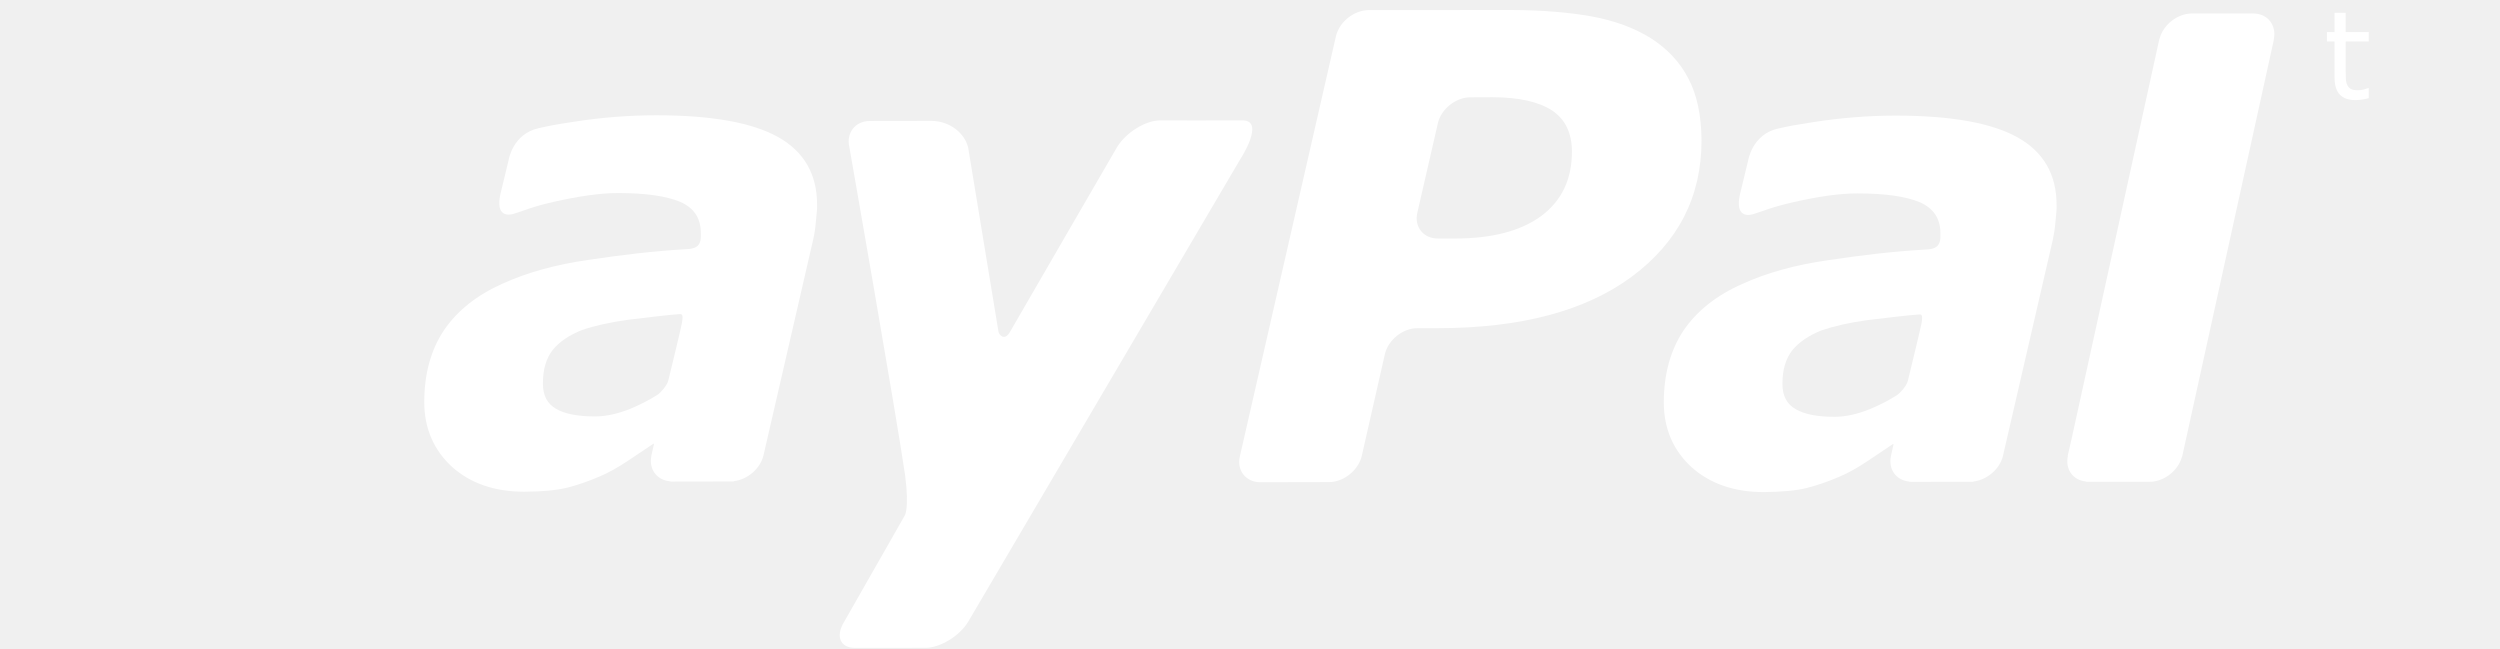
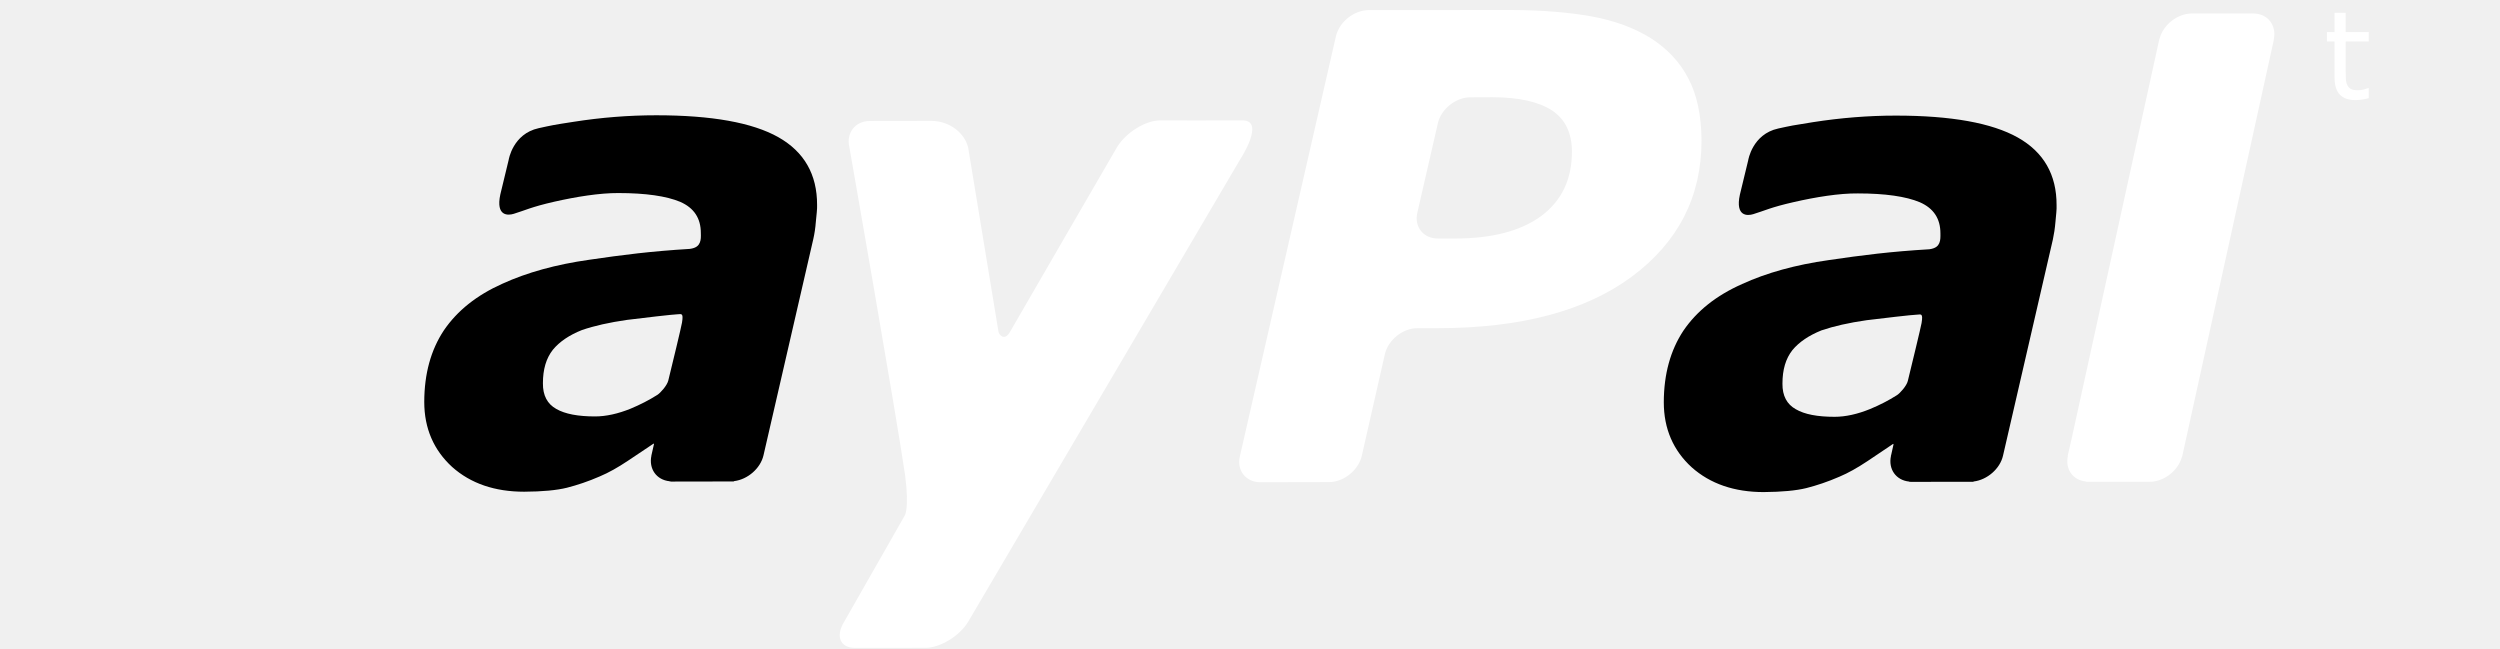
<svg xmlns="http://www.w3.org/2000/svg" xmlns:xlink="http://www.w3.org/1999/xlink" width="54px" height="14px" viewBox="0 0 54 14" version="1.1">
  <defs>
    <polygon id="path-1" points="0 10.207 0 0.006 9.984 0.006 9.984 10.207 6.4695649e-16 10.207" />
    <polygon id="path-3" points="2.171 0.112 2.171 1.594 0.077 1.594 0.077 0.112 2.171 0.112" />
  </defs>
  <g id="Page-1" stroke="none" stroke-width="1" fill="none" fill-rule="evenodd">
    <g id="Home-–-v2---iP6---footer" transform="translate(-253, -3235)">
      <g id="Page-1" transform="translate(253, 3235)">
-         <path d="M43.584,2.97 C43.024,2.656 42.148,2.497 40.95,2.497 C40.358,2.497 39.762,2.545 39.165,2.638 C38.726,2.706 38.681,2.717 38.409,2.776 C37.848,2.899 37.761,3.463 37.761,3.463 L37.581,4.207 C37.479,4.683 37.749,4.663 37.869,4.626 C38.114,4.552 38.247,4.478 38.746,4.365 C39.223,4.256 39.727,4.174 40.13,4.178 C40.72,4.178 41.169,4.243 41.467,4.368 C41.765,4.498 41.913,4.721 41.913,5.04 C41.914,5.116 41.916,5.187 41.889,5.25 C41.864,5.308 41.817,5.364 41.676,5.384 C40.834,5.434 40.229,5.511 39.502,5.618 C38.783,5.719 38.155,5.894 37.63,6.135 C37.069,6.384 36.651,6.718 36.362,7.142 C36.081,7.567 35.939,8.082 35.938,8.689 C35.938,9.262 36.143,9.73 36.54,10.093 C36.941,10.451 37.464,10.629 38.095,10.629 C38.49,10.626 38.799,10.597 39.02,10.542 C39.239,10.486 39.479,10.407 39.731,10.297 C39.92,10.218 40.123,10.103 40.338,9.96 C40.553,9.815 40.702,9.713 40.893,9.587 L40.9,9.599 L40.847,9.837 C40.846,9.84 40.843,9.841 40.843,9.843 L40.845,9.848 C40.783,10.135 40.955,10.374 41.238,10.402 L41.242,10.407 L41.267,10.407 L41.268,10.408 C41.456,10.408 42.101,10.408 42.402,10.407 L42.613,10.407 C42.627,10.407 42.628,10.403 42.633,10.4 C42.923,10.364 43.2,10.127 43.265,9.843 L44.342,5.173 C44.366,5.063 44.386,4.936 44.398,4.79 C44.411,4.642 44.427,4.521 44.422,4.434 C44.425,3.772 44.142,3.284 43.584,2.97 M40.975,8.535 C40.792,8.651 40.599,8.75 40.396,8.834 C40.124,8.945 39.866,9.003 39.627,9.003 C39.261,9.003 38.979,8.951 38.789,8.839 C38.598,8.733 38.498,8.55 38.501,8.287 C38.501,7.984 38.571,7.748 38.715,7.564 C38.861,7.386 39.077,7.243 39.344,7.136 C39.611,7.045 39.938,6.971 40.316,6.917 C40.652,6.875 41.317,6.798 41.402,6.797 C41.487,6.796 41.544,6.749 41.506,6.977 C41.489,7.076 41.297,7.868 41.209,8.228 C41.183,8.336 41.041,8.493 40.975,8.535" id="Fill-1" fill="#FFFFFF" />
+         <path d="M43.584,2.97 C43.024,2.656 42.148,2.497 40.95,2.497 C40.358,2.497 39.762,2.545 39.165,2.638 C38.726,2.706 38.681,2.717 38.409,2.776 C37.848,2.899 37.761,3.463 37.761,3.463 L37.581,4.207 C37.479,4.683 37.749,4.663 37.869,4.626 C38.114,4.552 38.247,4.478 38.746,4.365 C39.223,4.256 39.727,4.174 40.13,4.178 C40.72,4.178 41.169,4.243 41.467,4.368 C41.765,4.498 41.913,4.721 41.913,5.04 C41.914,5.116 41.916,5.187 41.889,5.25 C41.864,5.308 41.817,5.364 41.676,5.384 C40.834,5.434 40.229,5.511 39.502,5.618 C38.783,5.719 38.155,5.894 37.63,6.135 C37.069,6.384 36.651,6.718 36.362,7.142 C36.081,7.567 35.939,8.082 35.938,8.689 C35.938,9.262 36.143,9.73 36.54,10.093 C36.941,10.451 37.464,10.629 38.095,10.629 C38.49,10.626 38.799,10.597 39.02,10.542 C39.239,10.486 39.479,10.407 39.731,10.297 C39.92,10.218 40.123,10.103 40.338,9.96 C40.553,9.815 40.702,9.713 40.893,9.587 L40.9,9.599 L40.847,9.837 C40.846,9.84 40.843,9.841 40.843,9.843 L40.845,9.848 C40.783,10.135 40.955,10.374 41.238,10.402 L41.242,10.407 L41.267,10.407 L41.268,10.408 C41.456,10.408 42.101,10.408 42.402,10.407 L42.613,10.407 C42.627,10.407 42.628,10.403 42.633,10.4 C42.923,10.364 43.2,10.127 43.265,9.843 L44.342,5.173 C44.366,5.063 44.386,4.936 44.398,4.79 C44.411,4.642 44.427,4.521 44.422,4.434 C44.425,3.772 44.142,3.284 43.584,2.97 M40.975,8.535 C40.792,8.651 40.599,8.75 40.396,8.834 C40.124,8.945 39.866,9.003 39.627,9.003 C39.261,9.003 38.979,8.951 38.789,8.839 C38.598,8.733 38.498,8.55 38.501,8.287 C38.501,7.984 38.571,7.748 38.715,7.564 C38.861,7.386 39.077,7.243 39.344,7.136 C39.611,7.045 39.938,6.971 40.316,6.917 C40.652,6.875 41.317,6.798 41.402,6.797 C41.487,6.796 41.544,6.749 41.506,6.977 C41.489,7.076 41.297,7.868 41.209,8.228 C41.183,8.336 41.041,8.493 40.975,8.535" id="Fill-1" fill="#000000" />
        <path d="M25.061,2.6 C24.745,2.6 24.33,2.857 24.134,3.168 C24.134,3.168 22.022,6.808 21.814,7.172 C21.701,7.367 21.587,7.243 21.568,7.17 C21.552,7.082 20.913,3.192 20.913,3.192 C20.841,2.878 20.516,2.61 20.109,2.611 L18.791,2.613 C18.474,2.613 18.275,2.869 18.346,3.177 C18.346,3.177 19.353,8.914 19.55,10.263 C19.647,11.009 19.539,11.142 19.539,11.142 L18.234,13.43 C18.043,13.74 18.147,13.994 18.463,13.994 L19.99,13.993 C20.306,13.993 20.725,13.74 20.913,13.429 L26.786,3.446 C26.786,3.446 27.348,2.593 26.83,2.6 C26.477,2.605 25.061,2.6 25.061,2.6" id="Fill-3" fill="#FFFFFF" />
        <g id="Group-7" transform="translate(0, 0.175727)">
-           <mask id="mask-2" fill="#000000">
+           <mask id="mask-2" fill="none">
            <use xlink:href="#path-1" />
          </mask>
          <g id="Clip-6" />
          <path d="M6.519,4.454 C6.075,4.78 5.459,4.944 4.659,4.944 L4.298,4.944 C3.979,4.944 3.778,4.69 3.848,4.378 L4.292,2.456 C4.36,2.147 4.677,1.89 4.996,1.893 L5.478,1.89 C6.042,1.89 6.47,1.987 6.759,2.179 C7.044,2.367 7.189,2.663 7.184,3.062 C7.193,3.662 6.966,4.126 6.519,4.454 M9.703,1.491 C9.52,1.132 9.245,0.84 8.895,0.62 C8.531,0.394 8.108,0.239 7.615,0.145 C7.119,0.056 6.539,0.012 5.875,0.006 L2.797,0.008 C2.477,0.012 2.164,0.264 2.09,0.573 L0.014,9.64 C-0.057,9.95 0.143,10.207 0.461,10.207 L1.936,10.207 C2.255,10.207 2.571,9.957 2.642,9.64 L3.15,7.44 C3.218,7.132 3.533,6.878 3.853,6.878 L4.274,6.878 C6.077,6.876 7.476,6.505 8.481,5.763 C9.485,5.023 9.987,4.041 9.984,2.827 C9.987,2.294 9.895,1.848 9.703,1.491" id="Fill-5" fill="#FFFFFF" mask="url(#mask-2)" />
        </g>
        <path d="M33.289,4.667 C32.847,4.99 32.227,5.152 31.429,5.152 L31.063,5.152 C30.745,5.155 30.54,4.898 30.616,4.588 L31.058,2.663 C31.124,2.359 31.446,2.1 31.759,2.102 L32.243,2.1 C32.809,2.102 33.232,2.197 33.525,2.386 C33.812,2.578 33.951,2.875 33.954,3.27 C33.955,3.873 33.733,4.336 33.289,4.667 M36.471,1.7 C36.288,1.341 36.01,1.052 35.66,0.826 C35.3,0.602 34.872,0.445 34.378,0.354 C33.888,0.267 33.306,0.218 32.643,0.216 L29.559,0.218 C29.241,0.224 28.929,0.474 28.856,0.783 L26.782,9.853 C26.706,10.161 26.913,10.418 27.225,10.416 L28.705,10.413 C29.019,10.416 29.338,10.161 29.413,9.853 L29.913,7.652 C29.983,7.343 30.302,7.085 30.621,7.089 L31.042,7.089 C32.847,7.089 34.247,6.716 35.249,5.974 C36.249,5.229 36.753,4.251 36.753,3.034 C36.749,2.503 36.659,2.055 36.471,1.7" id="Fill-8" fill="#FFFFFF" />
-         <path d="M16.81,2.962 C16.25,2.648 15.374,2.49 14.176,2.49 C13.584,2.49 12.988,2.537 12.39,2.631 C11.951,2.698 11.907,2.709 11.634,2.769 C11.073,2.892 10.987,3.455 10.987,3.455 L10.807,4.2 C10.705,4.676 10.975,4.656 11.095,4.619 C11.339,4.545 11.473,4.471 11.972,4.357 C12.449,4.249 12.954,4.168 13.355,4.17 C13.946,4.17 14.394,4.235 14.693,4.36 C14.991,4.491 15.138,4.714 15.138,5.033 C15.14,5.108 15.142,5.18 15.115,5.242 C15.09,5.301 15.042,5.357 14.901,5.376 C14.06,5.427 13.456,5.504 12.727,5.611 C12.009,5.712 11.38,5.887 10.855,6.127 C10.295,6.377 9.876,6.712 9.588,7.135 C9.306,7.56 9.165,8.075 9.164,8.682 C9.164,9.255 9.37,9.723 9.766,10.086 C10.167,10.444 10.689,10.621 11.321,10.621 C11.716,10.619 12.024,10.59 12.246,10.535 C12.465,10.479 12.705,10.4 12.956,10.29 C13.145,10.211 13.349,10.096 13.564,9.952 C13.778,9.808 13.928,9.706 14.12,9.58 L14.126,9.592 L14.072,9.83 C14.072,9.832 14.069,9.834 14.069,9.837 L14.071,9.84 C14.009,10.128 14.181,10.367 14.464,10.395 L14.468,10.4 L14.492,10.4 L14.493,10.402 C14.681,10.402 15.327,10.401 15.628,10.4 L15.838,10.4 C15.853,10.4 15.855,10.395 15.859,10.392 C16.149,10.356 16.425,10.119 16.491,9.837 L17.567,5.165 C17.592,5.056 17.612,4.929 17.623,4.783 C17.637,4.635 17.653,4.514 17.649,4.427 C17.651,3.765 17.368,3.277 16.81,2.962 M14.201,8.528 C14.018,8.644 13.825,8.742 13.622,8.827 C13.35,8.937 13.091,8.995 12.853,8.995 C12.487,8.995 12.205,8.943 12.014,8.832 C11.824,8.726 11.724,8.543 11.727,8.279 C11.727,7.977 11.797,7.74 11.941,7.556 C12.087,7.378 12.302,7.235 12.57,7.129 C12.837,7.037 13.165,6.964 13.542,6.91 C13.878,6.867 14.543,6.791 14.628,6.789 C14.712,6.789 14.769,6.742 14.731,6.969 C14.715,7.068 14.523,7.861 14.435,8.22 C14.408,8.329 14.266,8.486 14.201,8.528" id="Fill-10" fill="#FFFFFF" />
+         <path d="M16.81,2.962 C16.25,2.648 15.374,2.49 14.176,2.49 C13.584,2.49 12.988,2.537 12.39,2.631 C11.951,2.698 11.907,2.709 11.634,2.769 C11.073,2.892 10.987,3.455 10.987,3.455 L10.807,4.2 C10.705,4.676 10.975,4.656 11.095,4.619 C11.339,4.545 11.473,4.471 11.972,4.357 C12.449,4.249 12.954,4.168 13.355,4.17 C13.946,4.17 14.394,4.235 14.693,4.36 C14.991,4.491 15.138,4.714 15.138,5.033 C15.14,5.108 15.142,5.18 15.115,5.242 C15.09,5.301 15.042,5.357 14.901,5.376 C14.06,5.427 13.456,5.504 12.727,5.611 C12.009,5.712 11.38,5.887 10.855,6.127 C10.295,6.377 9.876,6.712 9.588,7.135 C9.306,7.56 9.165,8.075 9.164,8.682 C9.164,9.255 9.37,9.723 9.766,10.086 C10.167,10.444 10.689,10.621 11.321,10.621 C11.716,10.619 12.024,10.59 12.246,10.535 C12.465,10.479 12.705,10.4 12.956,10.29 C13.145,10.211 13.349,10.096 13.564,9.952 C13.778,9.808 13.928,9.706 14.12,9.58 L14.126,9.592 L14.072,9.83 C14.072,9.832 14.069,9.834 14.069,9.837 L14.071,9.84 C14.009,10.128 14.181,10.367 14.464,10.395 L14.468,10.4 L14.492,10.4 L14.493,10.402 C14.681,10.402 15.327,10.401 15.628,10.4 L15.838,10.4 C15.853,10.4 15.855,10.395 15.859,10.392 C16.149,10.356 16.425,10.119 16.491,9.837 L17.567,5.165 C17.592,5.056 17.612,4.929 17.623,4.783 C17.637,4.635 17.653,4.514 17.649,4.427 C17.651,3.765 17.368,3.277 16.81,2.962 M14.201,8.528 C14.018,8.644 13.825,8.742 13.622,8.827 C13.35,8.937 13.091,8.995 12.853,8.995 C12.487,8.995 12.205,8.943 12.014,8.832 C11.824,8.726 11.724,8.543 11.727,8.279 C11.727,7.977 11.797,7.74 11.941,7.556 C12.087,7.378 12.302,7.235 12.57,7.129 C12.837,7.037 13.165,6.964 13.542,6.91 C13.878,6.867 14.543,6.791 14.628,6.789 C14.712,6.789 14.769,6.742 14.731,6.969 C14.715,7.068 14.523,7.861 14.435,8.22 C14.408,8.329 14.266,8.486 14.201,8.528" id="Fill-10" fill="#000000" />
        <path d="M48.667,0.291 L47.348,0.291 C47.347,0.291 47.346,0.291 47.346,0.291 L47.345,0.291 C47.043,0.291 46.737,0.523 46.651,0.819 C46.648,0.831 46.642,0.843 46.639,0.855 C46.639,0.855 46.608,0.999 46.553,1.249 L44.741,9.503 C44.699,9.69 44.671,9.811 44.663,9.843 L44.666,9.848 C44.604,10.136 44.776,10.375 45.06,10.401 L45.063,10.407 L46.432,10.407 C46.733,10.407 47.037,10.177 47.125,9.885 C47.129,9.871 47.136,9.857 47.139,9.843 L49.116,0.855 L49.113,0.854 C49.18,0.546 48.983,0.291 48.667,0.291" id="Fill-12" fill="#FFFFFF" />
        <path d="M51.165,2.121 C51.12,2.133 51.071,2.143 51.017,2.151 C50.964,2.158 50.916,2.162 50.874,2.162 C50.727,2.162 50.616,2.123 50.54,2.044 C50.463,1.964 50.426,1.837 50.426,1.663 L50.426,0.896 L50.262,0.896 L50.262,0.692 L50.426,0.692 L50.426,0.277 L50.667,0.277 L50.667,0.692 L51.165,0.692 L51.165,0.896 L50.667,0.896 L50.667,1.553 C50.667,1.628 50.669,1.688 50.672,1.73 C50.676,1.773 50.688,1.813 50.708,1.85 C50.727,1.884 50.753,1.909 50.786,1.925 C50.819,1.942 50.869,1.949 50.937,1.949 C50.976,1.949 51.017,1.943 51.06,1.932 C51.103,1.92 51.134,1.911 51.153,1.903 L51.165,1.903 L51.165,2.121" id="Fill-14" fill="#FFFFFF" />
        <g id="Group-18" transform="translate(51.38026, 0.539364)">
-           <mask id="mask-4" fill="#000000">
+           <mask id="mask-4" fill="none">
            <use xlink:href="#path-3" />
          </mask>
          <g id="Clip-17" />
          <path d="M2.171,1.594 L1.93,1.594 L1.93,0.773 C1.93,0.711 1.927,0.651 1.921,0.594 C1.915,0.536 1.903,0.49 1.886,0.455 C1.866,0.419 1.838,0.39 1.801,0.372 C1.764,0.353 1.711,0.343 1.642,0.343 C1.574,0.343 1.507,0.36 1.439,0.394 C1.371,0.428 1.304,0.471 1.236,0.524 C1.238,0.544 1.24,0.567 1.242,0.593 C1.244,0.619 1.245,0.645 1.245,0.671 L1.245,1.594 L1.004,1.594 L1.004,0.773 C1.004,0.709 1,0.649 0.995,0.592 C0.99,0.534 0.977,0.489 0.96,0.454 C0.94,0.417 0.911,0.39 0.874,0.371 C0.838,0.353 0.785,0.343 0.715,0.343 C0.649,0.343 0.584,0.36 0.517,0.393 C0.45,0.425 0.385,0.467 0.318,0.517 L0.318,1.594 L0.077,1.594 L0.077,0.152 L0.318,0.152 L0.318,0.312 C0.394,0.249 0.469,0.2 0.544,0.165 C0.619,0.13 0.698,0.112 0.783,0.112 C0.881,0.112 0.964,0.133 1.032,0.174 C1.1,0.215 1.151,0.273 1.184,0.346 C1.282,0.263 1.371,0.203 1.452,0.167 C1.532,0.131 1.618,0.112 1.71,0.112 C1.867,0.112 1.984,0.16 2.059,0.256 C2.133,0.352 2.171,0.486 2.171,0.658 L2.171,1.594" id="Fill-16" fill="#FFFFFF" mask="url(#mask-4)" />
        </g>
      </g>
    </g>
  </g>
</svg>
